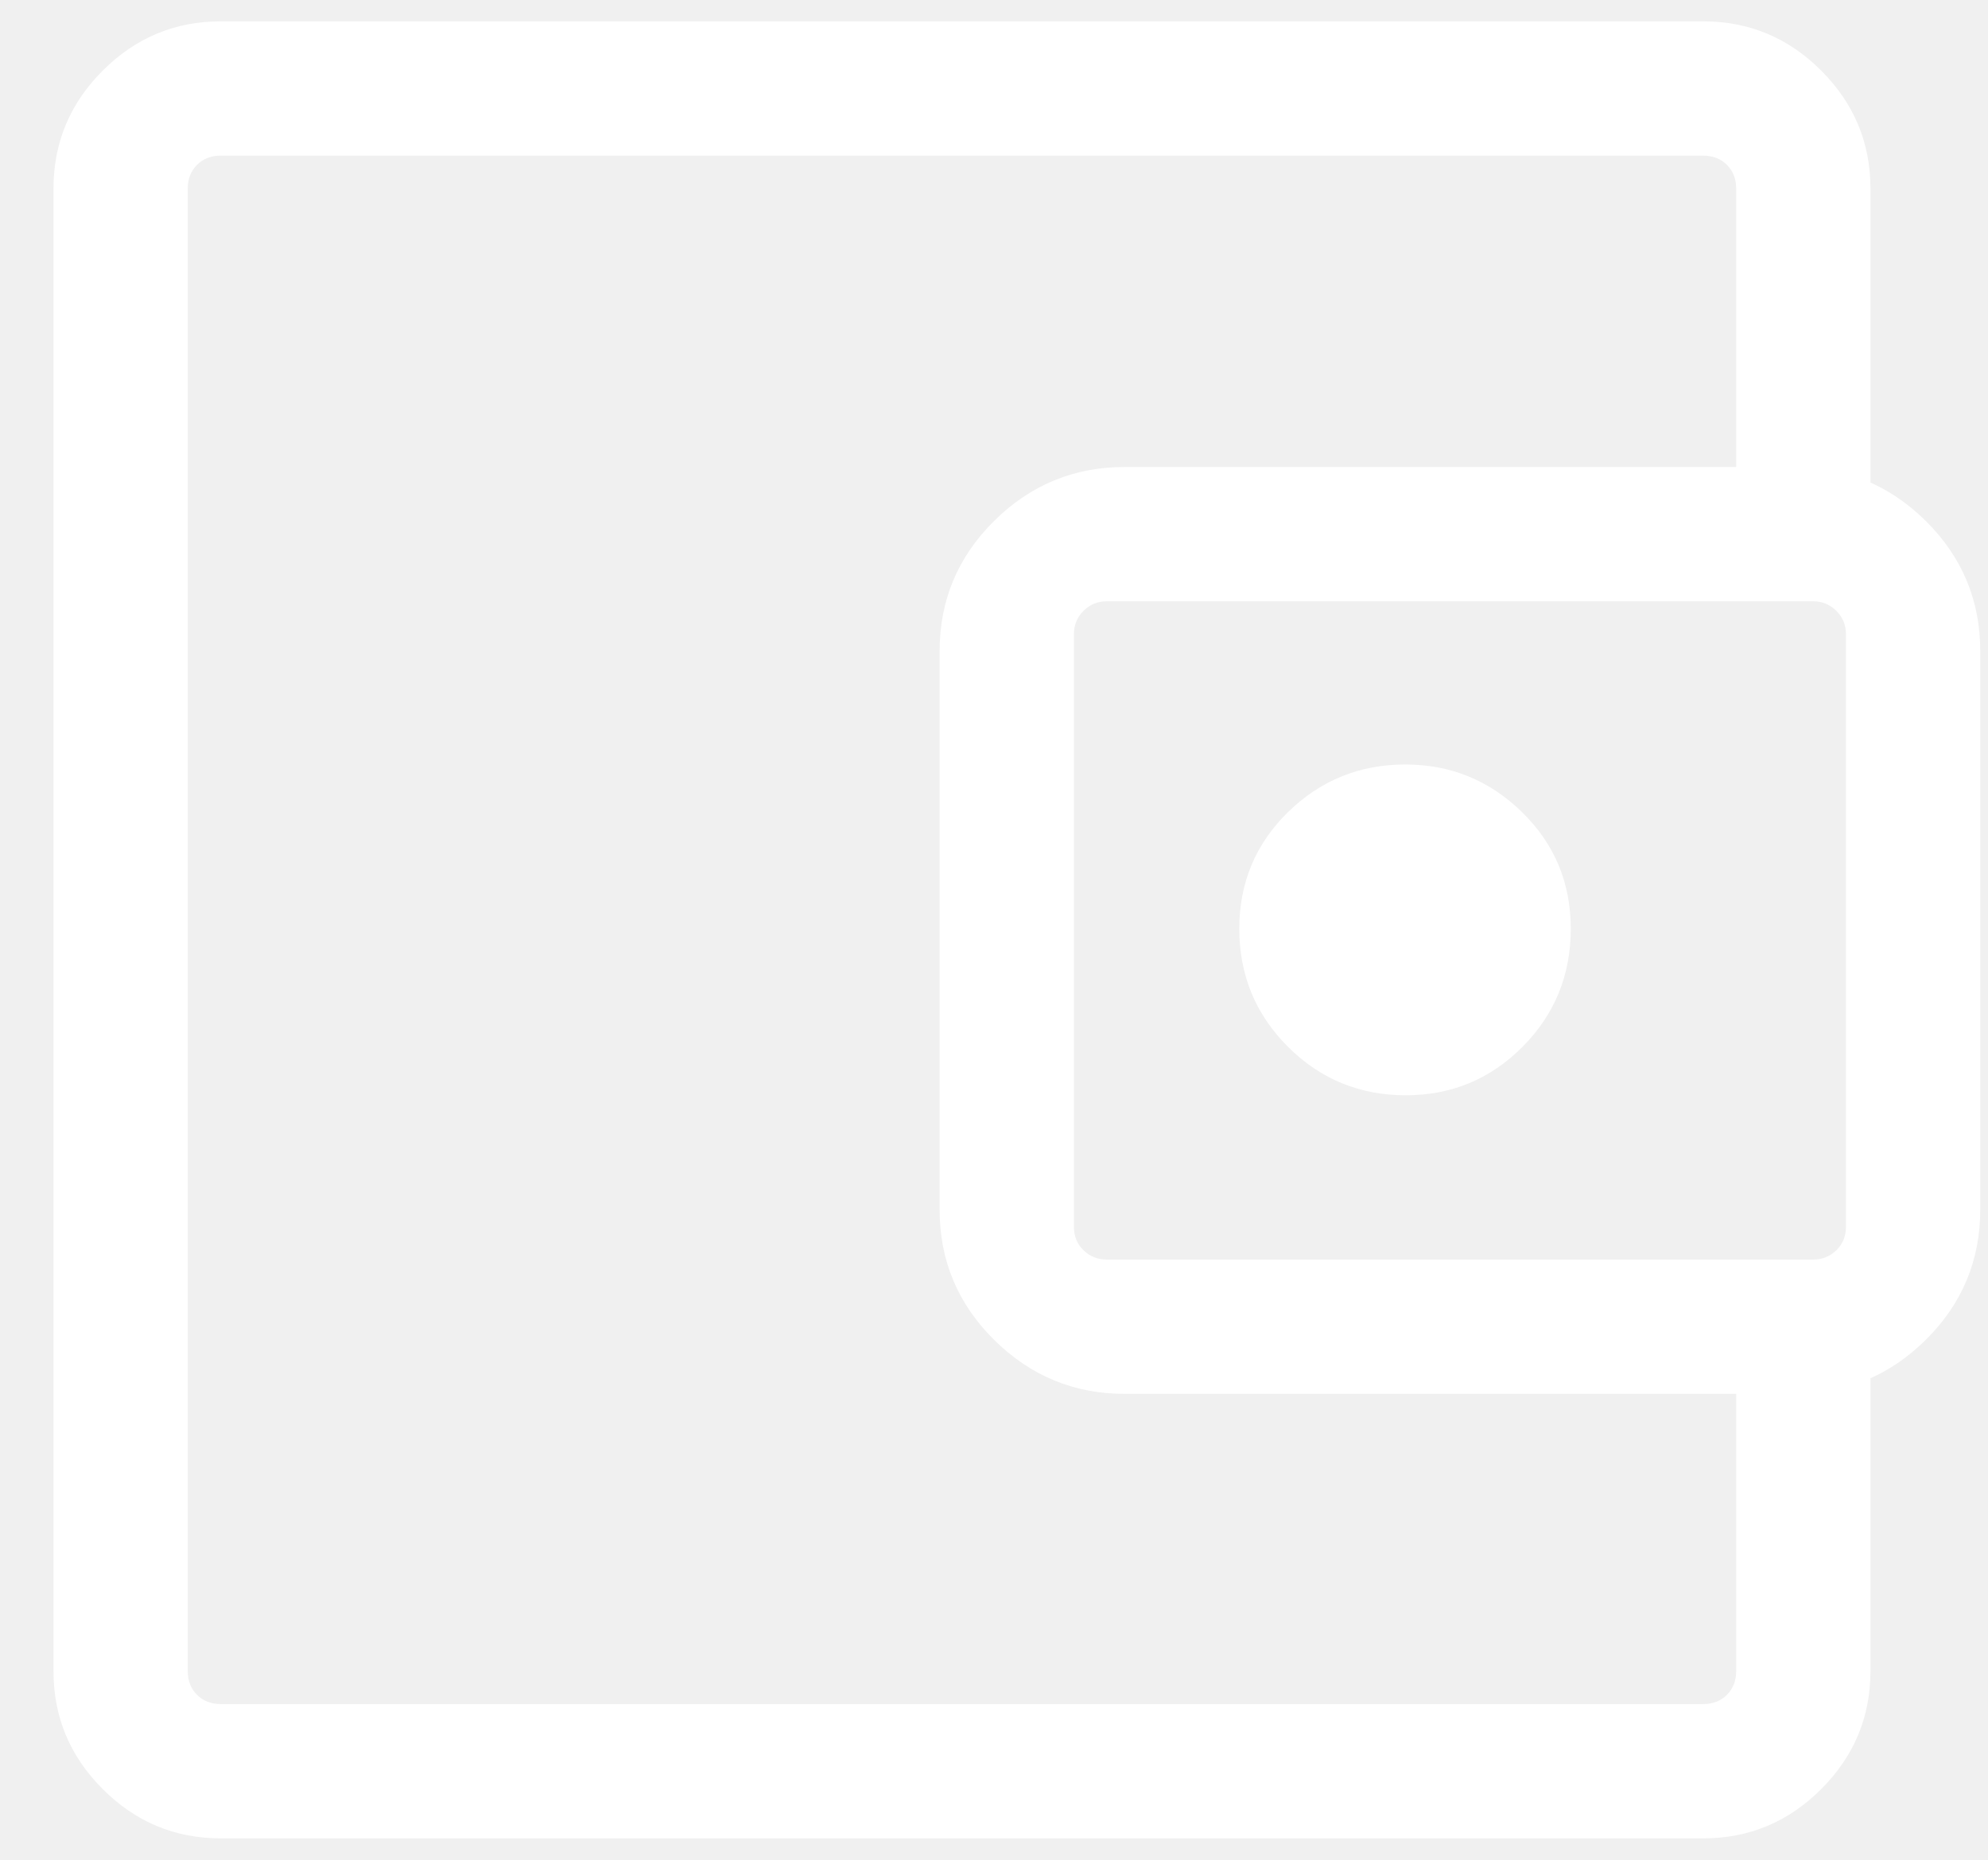
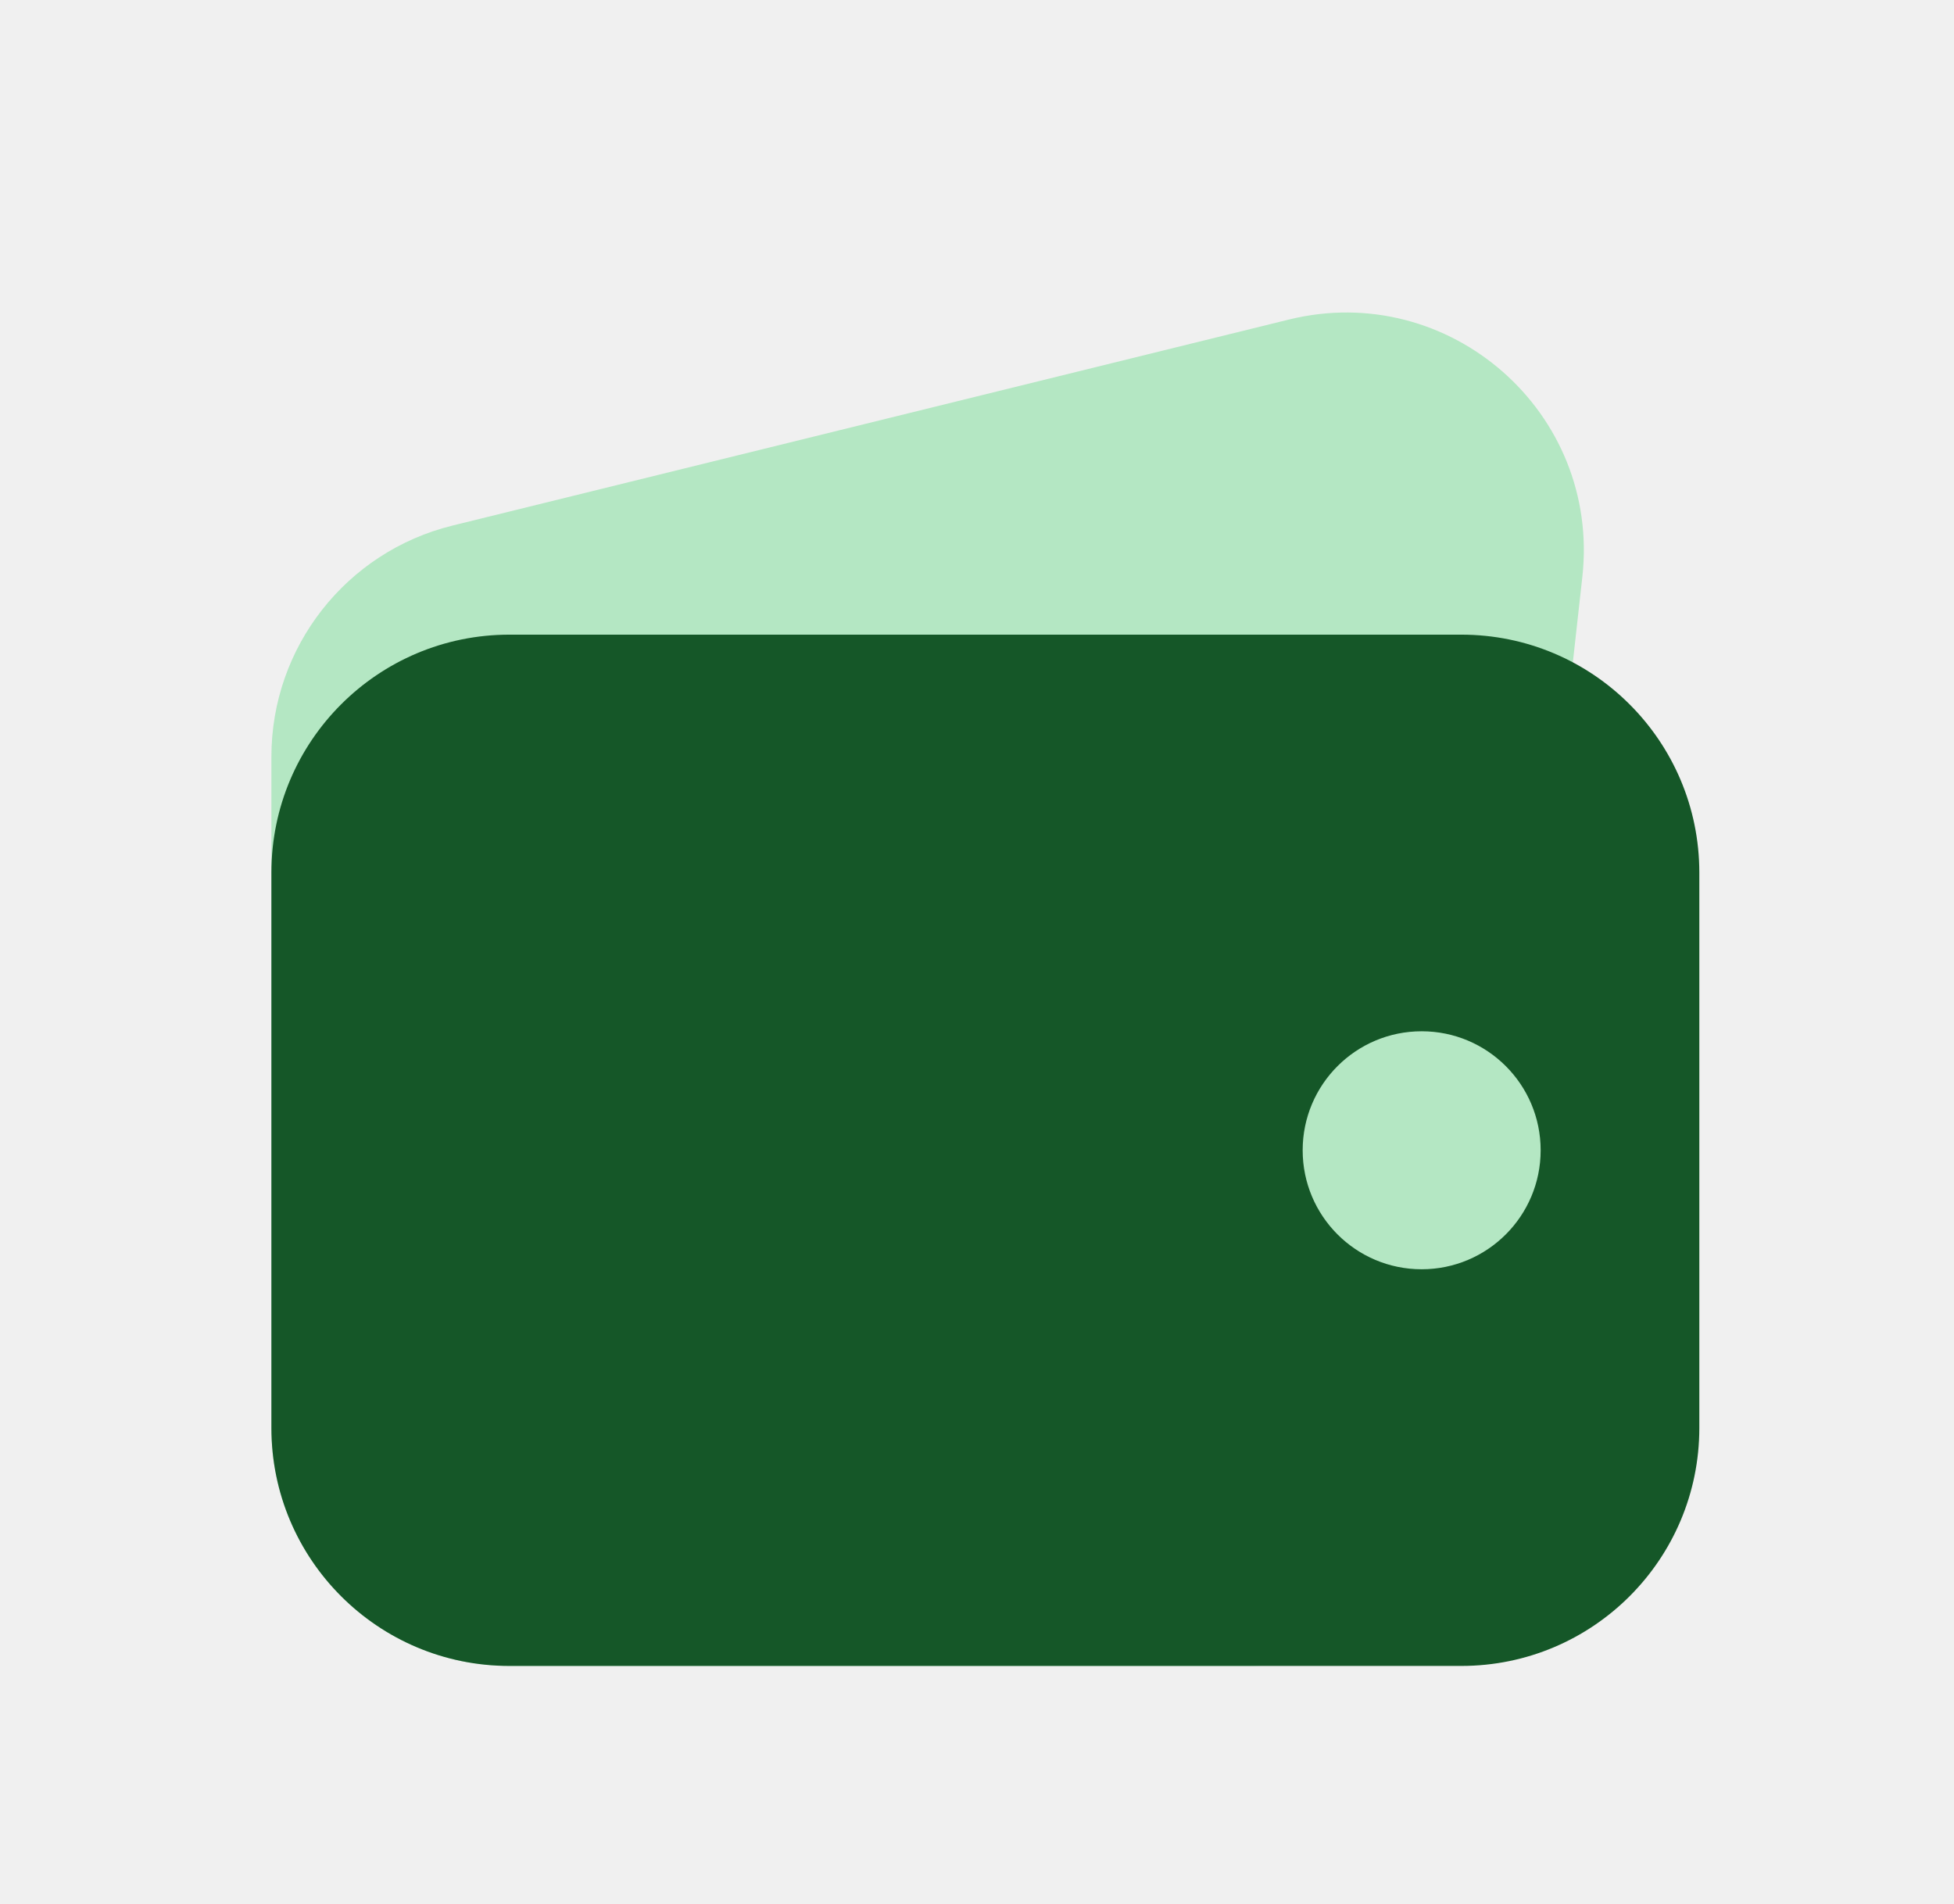
- <svg xmlns="http://www.w3.org/2000/svg" width="31" height="29" viewBox="0 0 31 29" fill="none">
-   <path d="M3.441 28.666C2.727 28.666 2.114 28.41 1.602 27.898C1.09 27.386 0.834 26.773 0.834 26.059V2.94C0.834 2.226 1.09 1.613 1.602 1.101C2.114 0.589 2.727 0.333 3.441 0.333H26.56C27.274 0.333 27.887 0.589 28.399 1.101C28.911 1.613 29.167 2.226 29.167 2.94V8.163H27.073V2.94C27.073 2.79 27.025 2.667 26.929 2.571C26.833 2.475 26.71 2.427 26.56 2.427H3.441C3.291 2.427 3.168 2.475 3.072 2.571C2.976 2.667 2.928 2.79 2.928 2.94V26.059C2.928 26.209 2.976 26.332 3.072 26.428C3.168 26.524 3.291 26.572 3.441 26.572H26.56C26.71 26.572 26.833 26.524 26.929 26.428C27.025 26.332 27.073 26.209 27.073 26.059V20.853H29.167V26.059C29.167 26.773 28.911 27.386 28.399 27.898C27.887 28.41 27.274 28.666 26.56 28.666H3.441ZM17.54 21.735C16.748 21.735 16.069 21.454 15.502 20.893C14.936 20.332 14.652 19.655 14.652 18.863V10.153C14.652 9.361 14.936 8.684 15.502 8.123C16.069 7.562 16.748 7.282 17.54 7.282H27.979C28.779 7.282 29.462 7.562 30.029 8.123C30.596 8.684 30.879 9.361 30.879 10.153V18.863C30.879 19.655 30.596 20.332 30.029 20.893C29.462 21.454 28.779 21.735 27.979 21.735H17.54ZM28.272 19.641C28.414 19.641 28.535 19.593 28.635 19.496C28.735 19.4 28.785 19.277 28.785 19.128V9.889C28.785 9.746 28.735 9.625 28.635 9.525C28.535 9.426 28.414 9.376 28.272 9.376H17.259C17.117 9.376 16.996 9.426 16.896 9.525C16.796 9.625 16.746 9.746 16.746 9.889V19.128C16.746 19.277 16.796 19.4 16.896 19.496C16.996 19.593 17.117 19.641 17.259 19.641H28.272ZM21.922 17.079C22.635 17.079 23.241 16.826 23.743 16.322C24.244 15.817 24.494 15.204 24.494 14.483C24.494 13.765 24.24 13.159 23.733 12.663C23.225 12.168 22.619 11.921 21.915 11.921C21.202 11.921 20.592 12.168 20.085 12.663C19.579 13.159 19.325 13.765 19.325 14.483C19.325 15.204 19.578 15.817 20.083 16.322C20.587 16.826 21.201 17.079 21.922 17.079Z" fill="white" />
+ <svg xmlns="http://www.w3.org/2000/svg" width="39" height="38" viewBox="0 0 39 38" fill="none">
+   <path d="M5.417 15.102C5.417 12.916 6.908 11.013 9.03 10.49L25.724 6.378C28.932 5.588 31.946 8.232 31.582 11.515L29.636 29.025C29.369 31.43 27.335 33.25 24.915 33.25H10.166C7.543 33.25 5.417 31.123 5.417 28.5V15.102Z" fill="#B4E7C3" />
+   <rect x="5.417" y="12.667" width="28.5" height="20.583" rx="4.75" fill="#155728" />
+   <circle cx="28.375" cy="22.958" r="2.375" fill="#B4E7C3" />
</svg>
